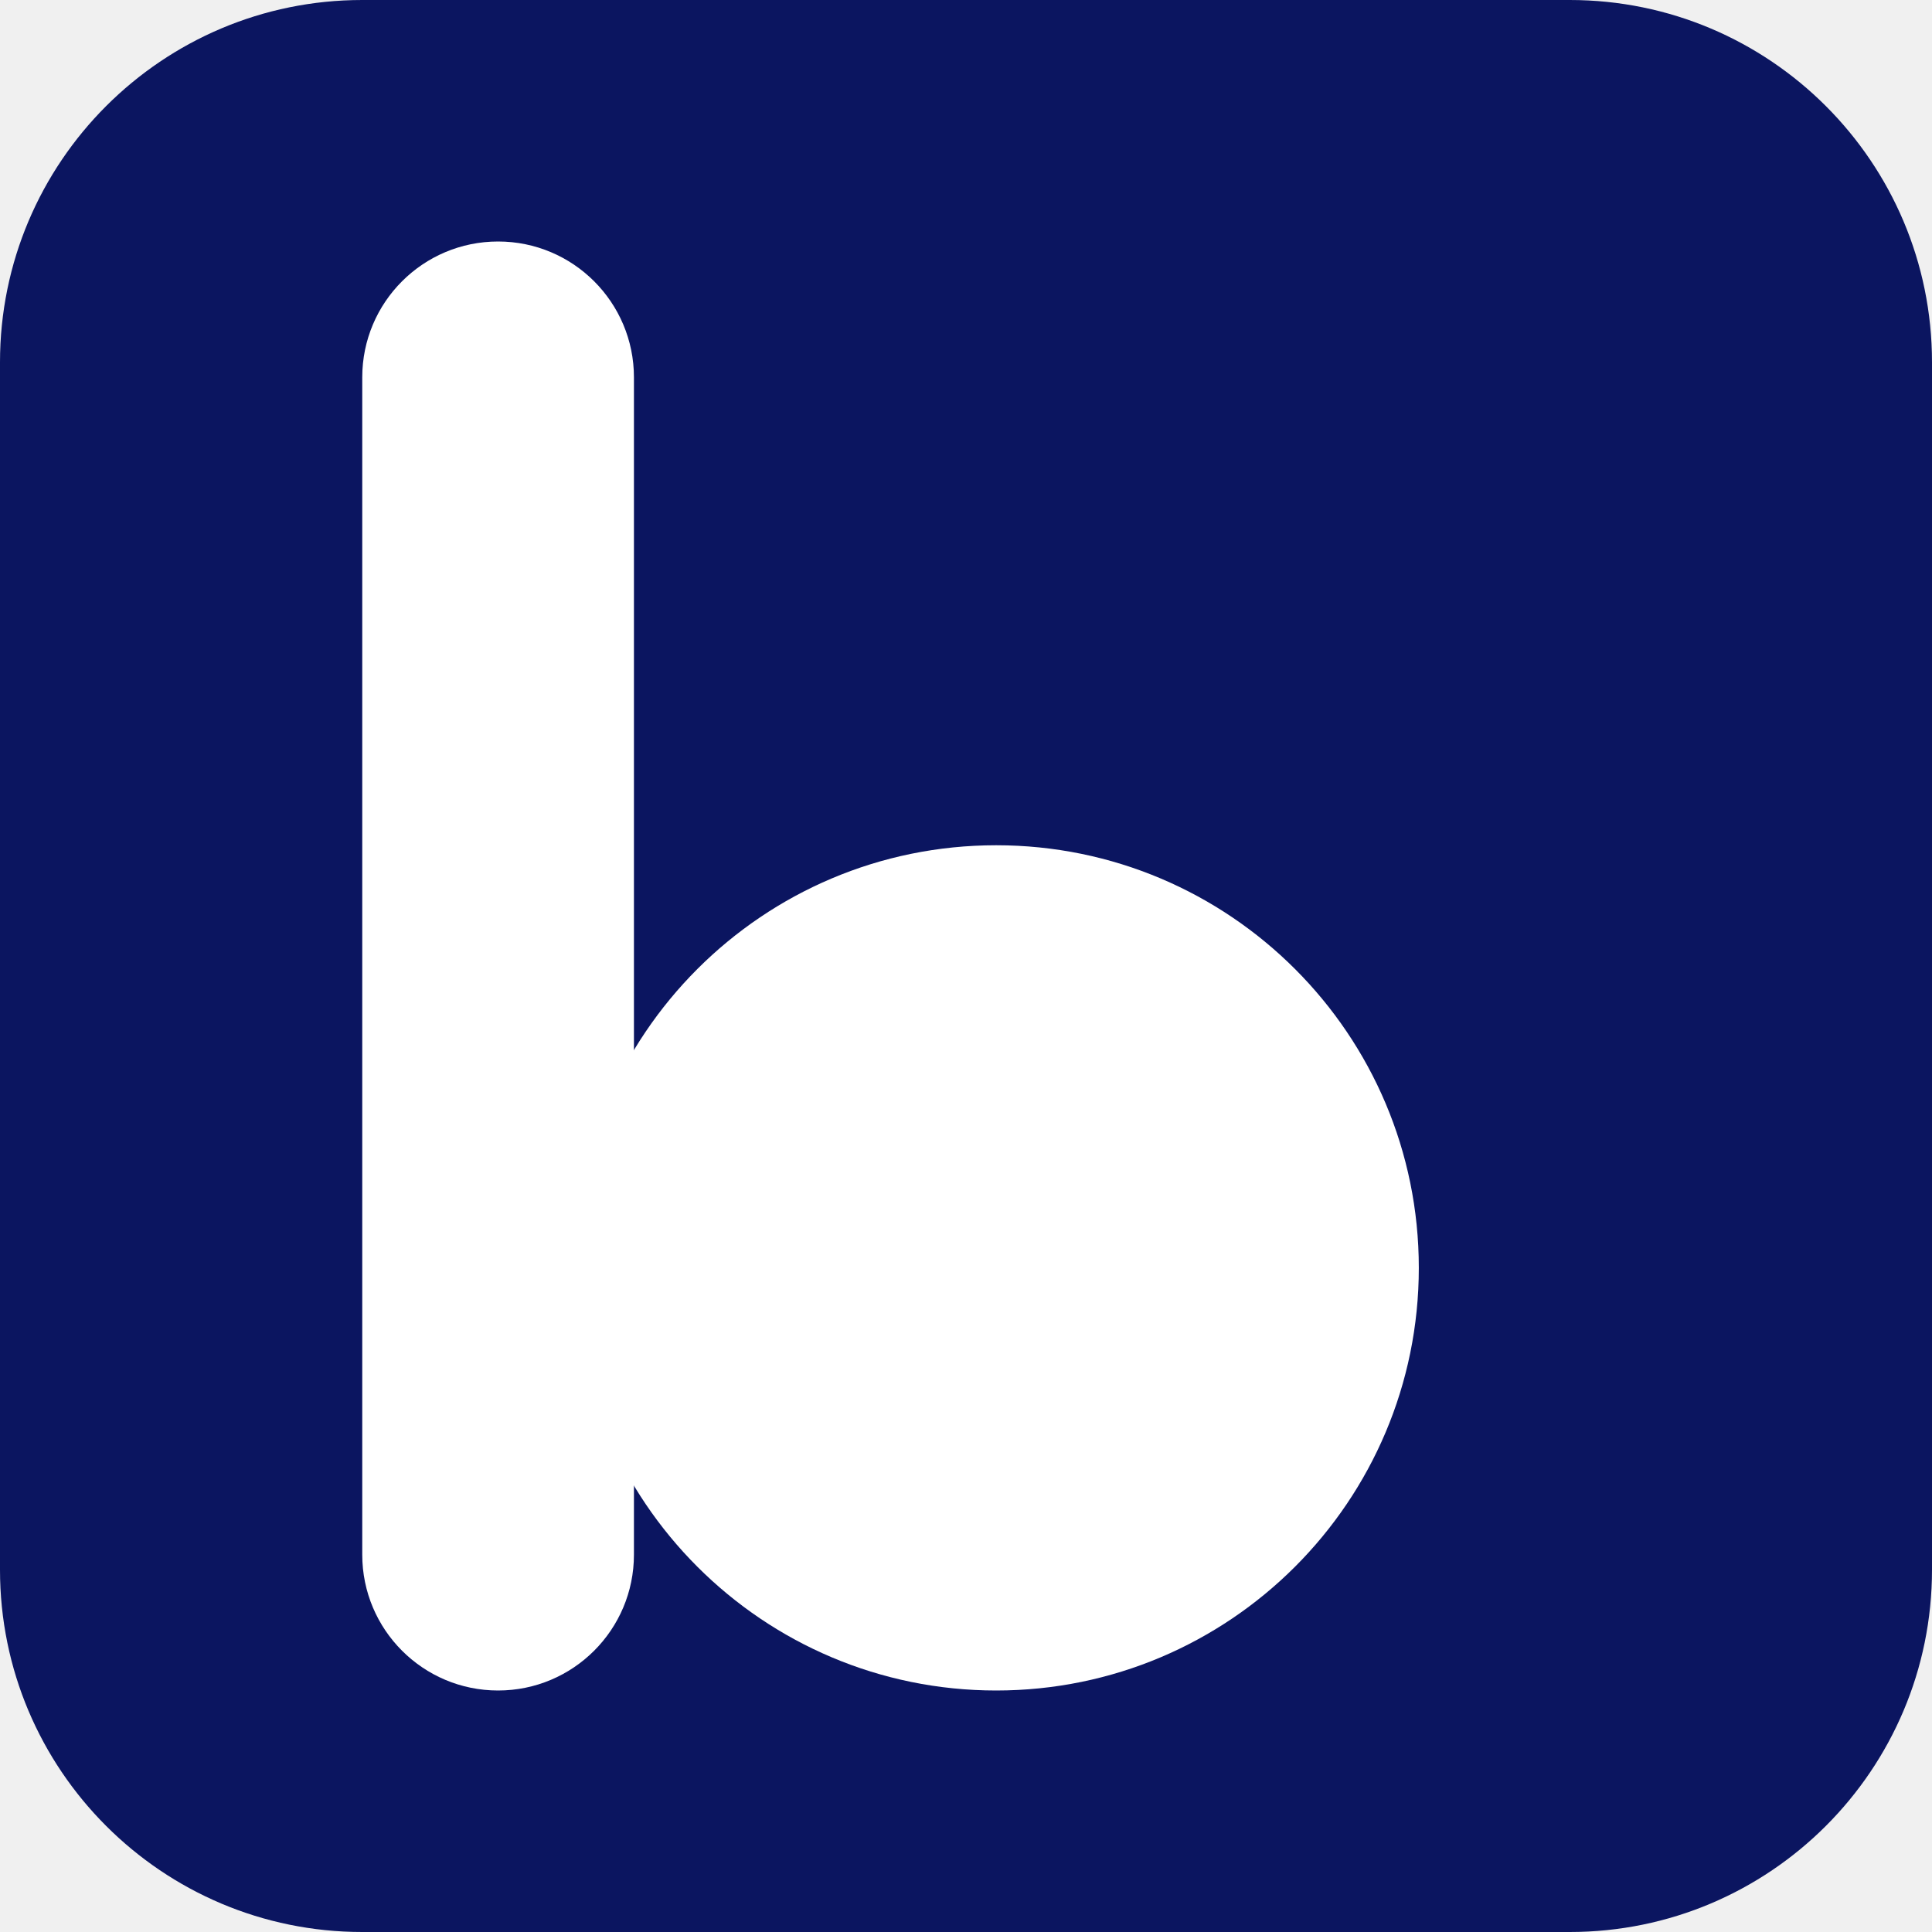
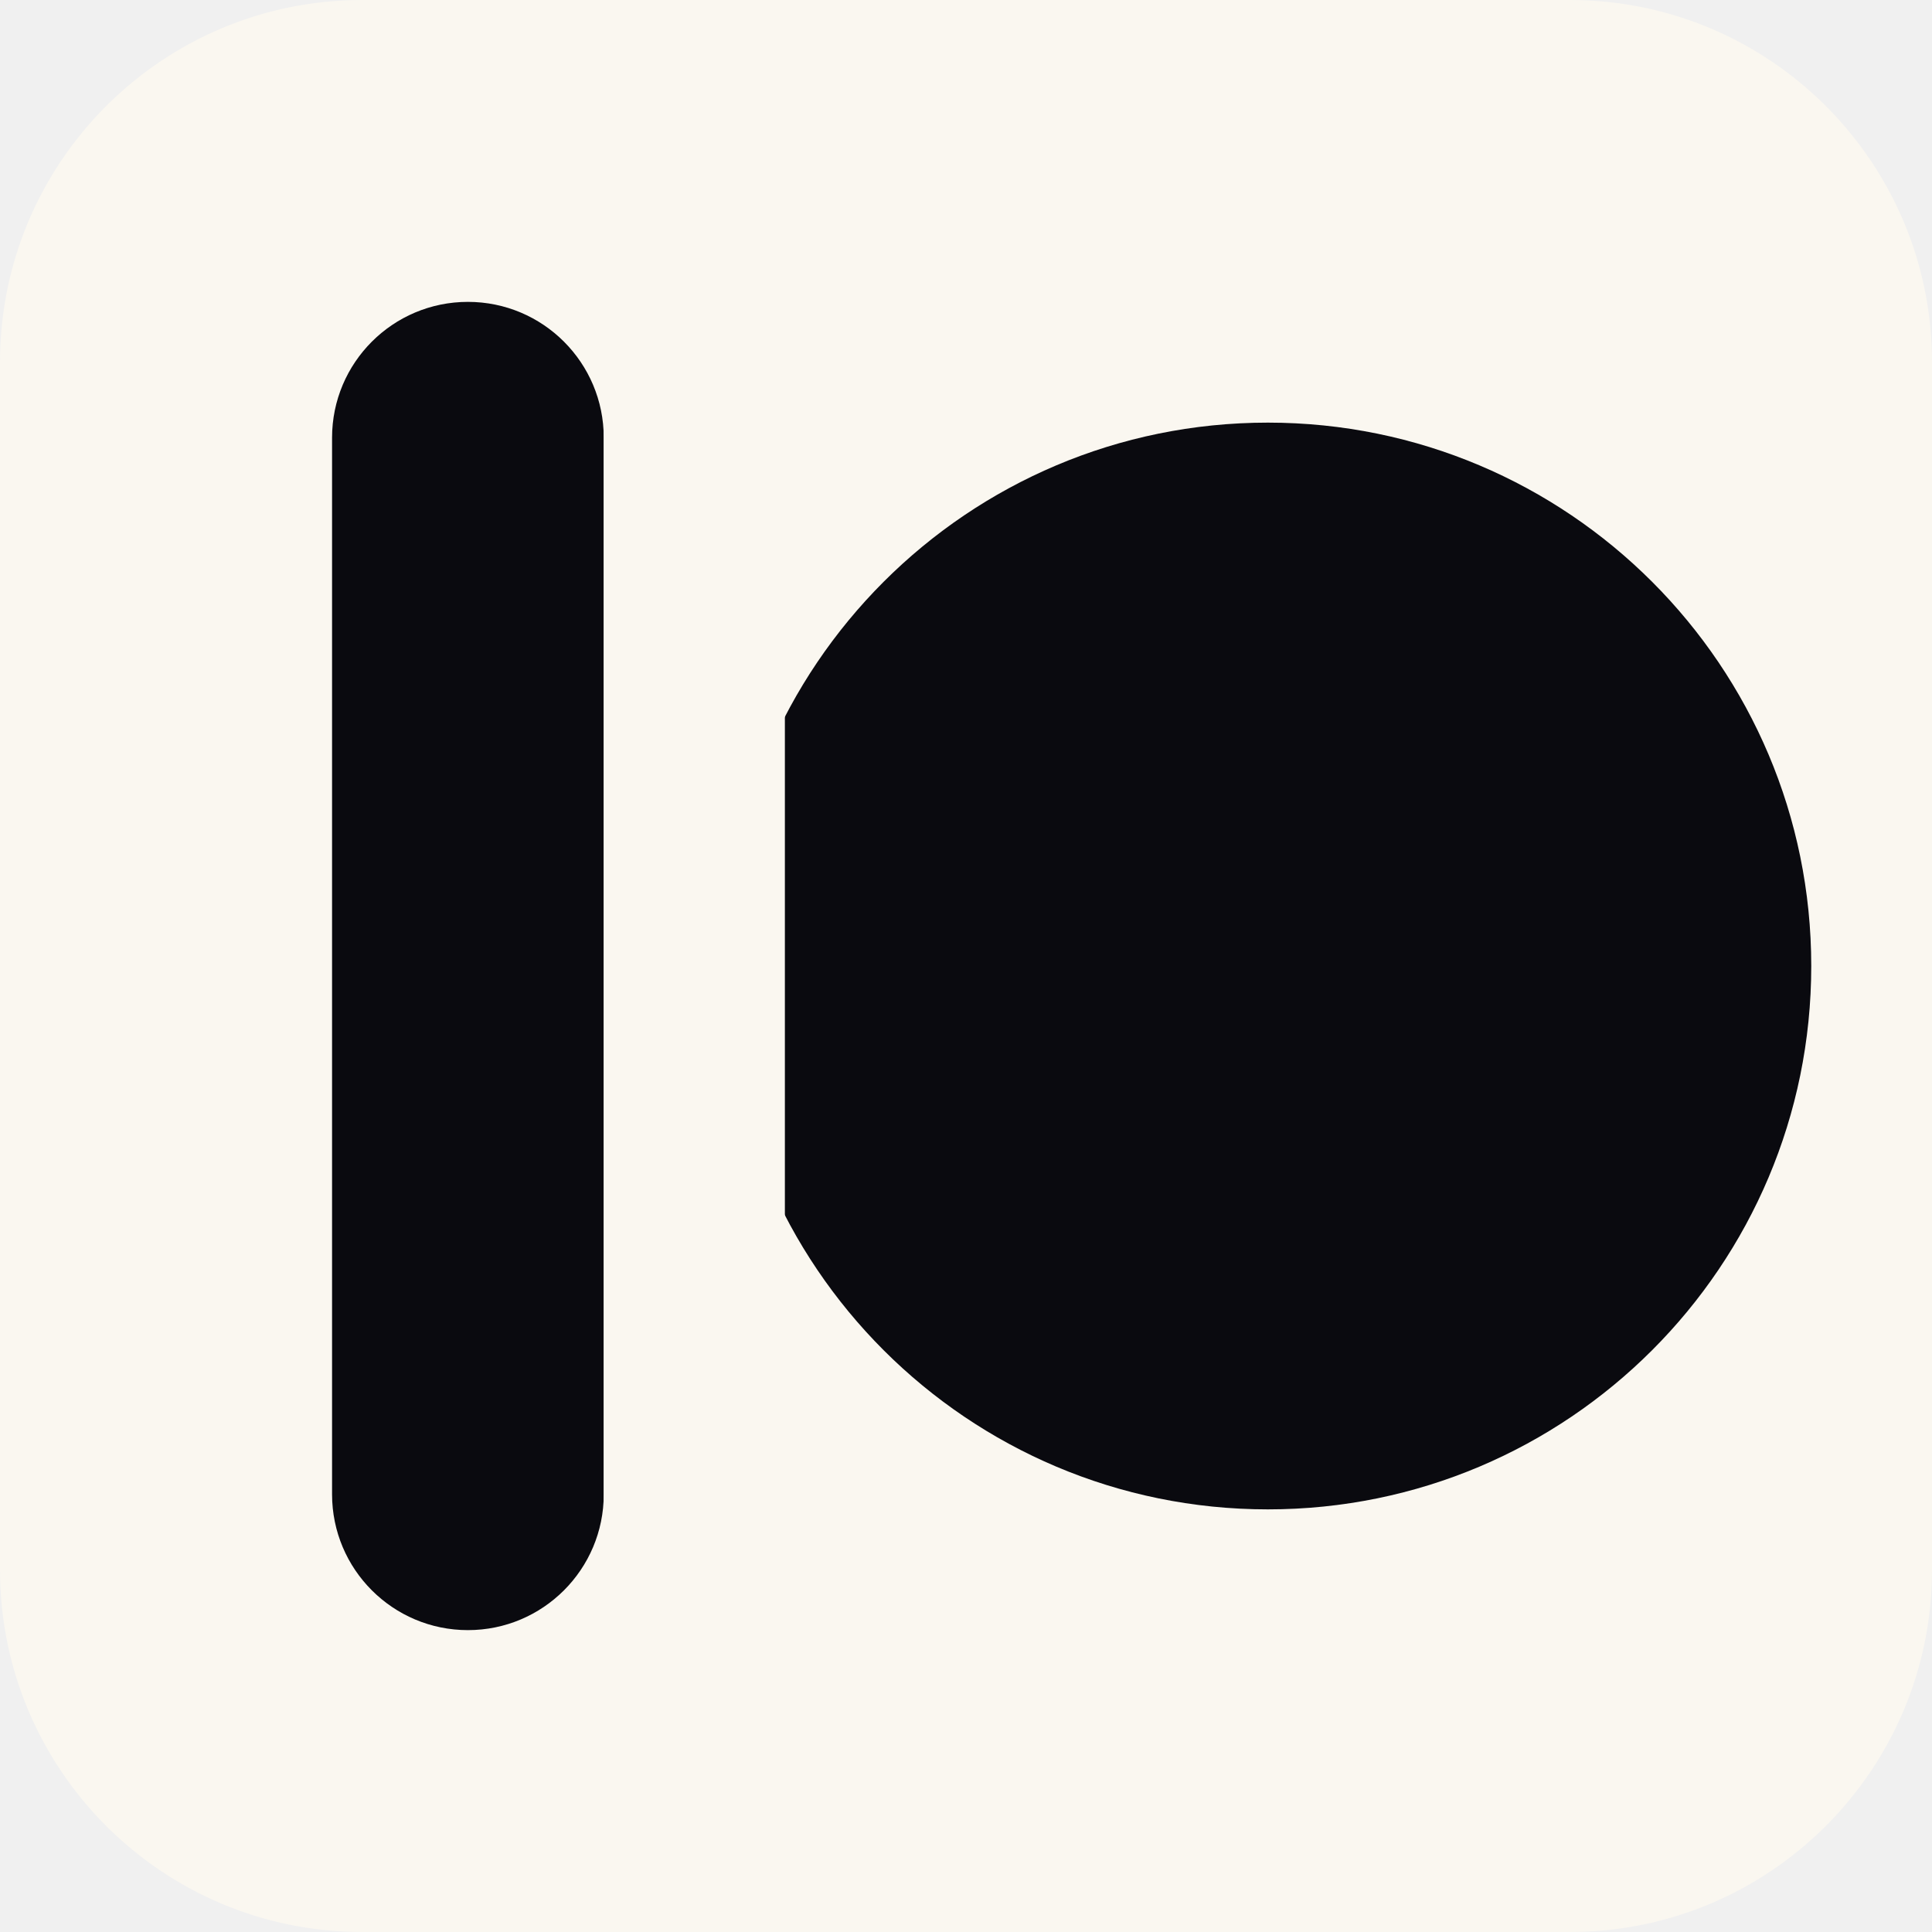
<svg xmlns="http://www.w3.org/2000/svg" viewBox="0 0 32 32" width="32" height="32">
-   <rect width="32" height="32" rx="6" fill="#0B1560" />
-   <rect x="6" y="4" width="4.5" height="24" rx="2.25" fill="white" />
-   <circle cx="16.5" cy="21" r="7" fill="white" />
+   <rect width="32" height="32" rx="6" fill="#faf7f0" />
+   <rect x="5.5" y="5" width="4.5" height="22" rx="2.25" fill="#0a0a0f" />
+   <circle cx="21" cy="16" r="9" fill="#0a0a0f" />
+   <rect x="10" y="0" width="3" height="32" fill="#faf7f0" />
</svg>
